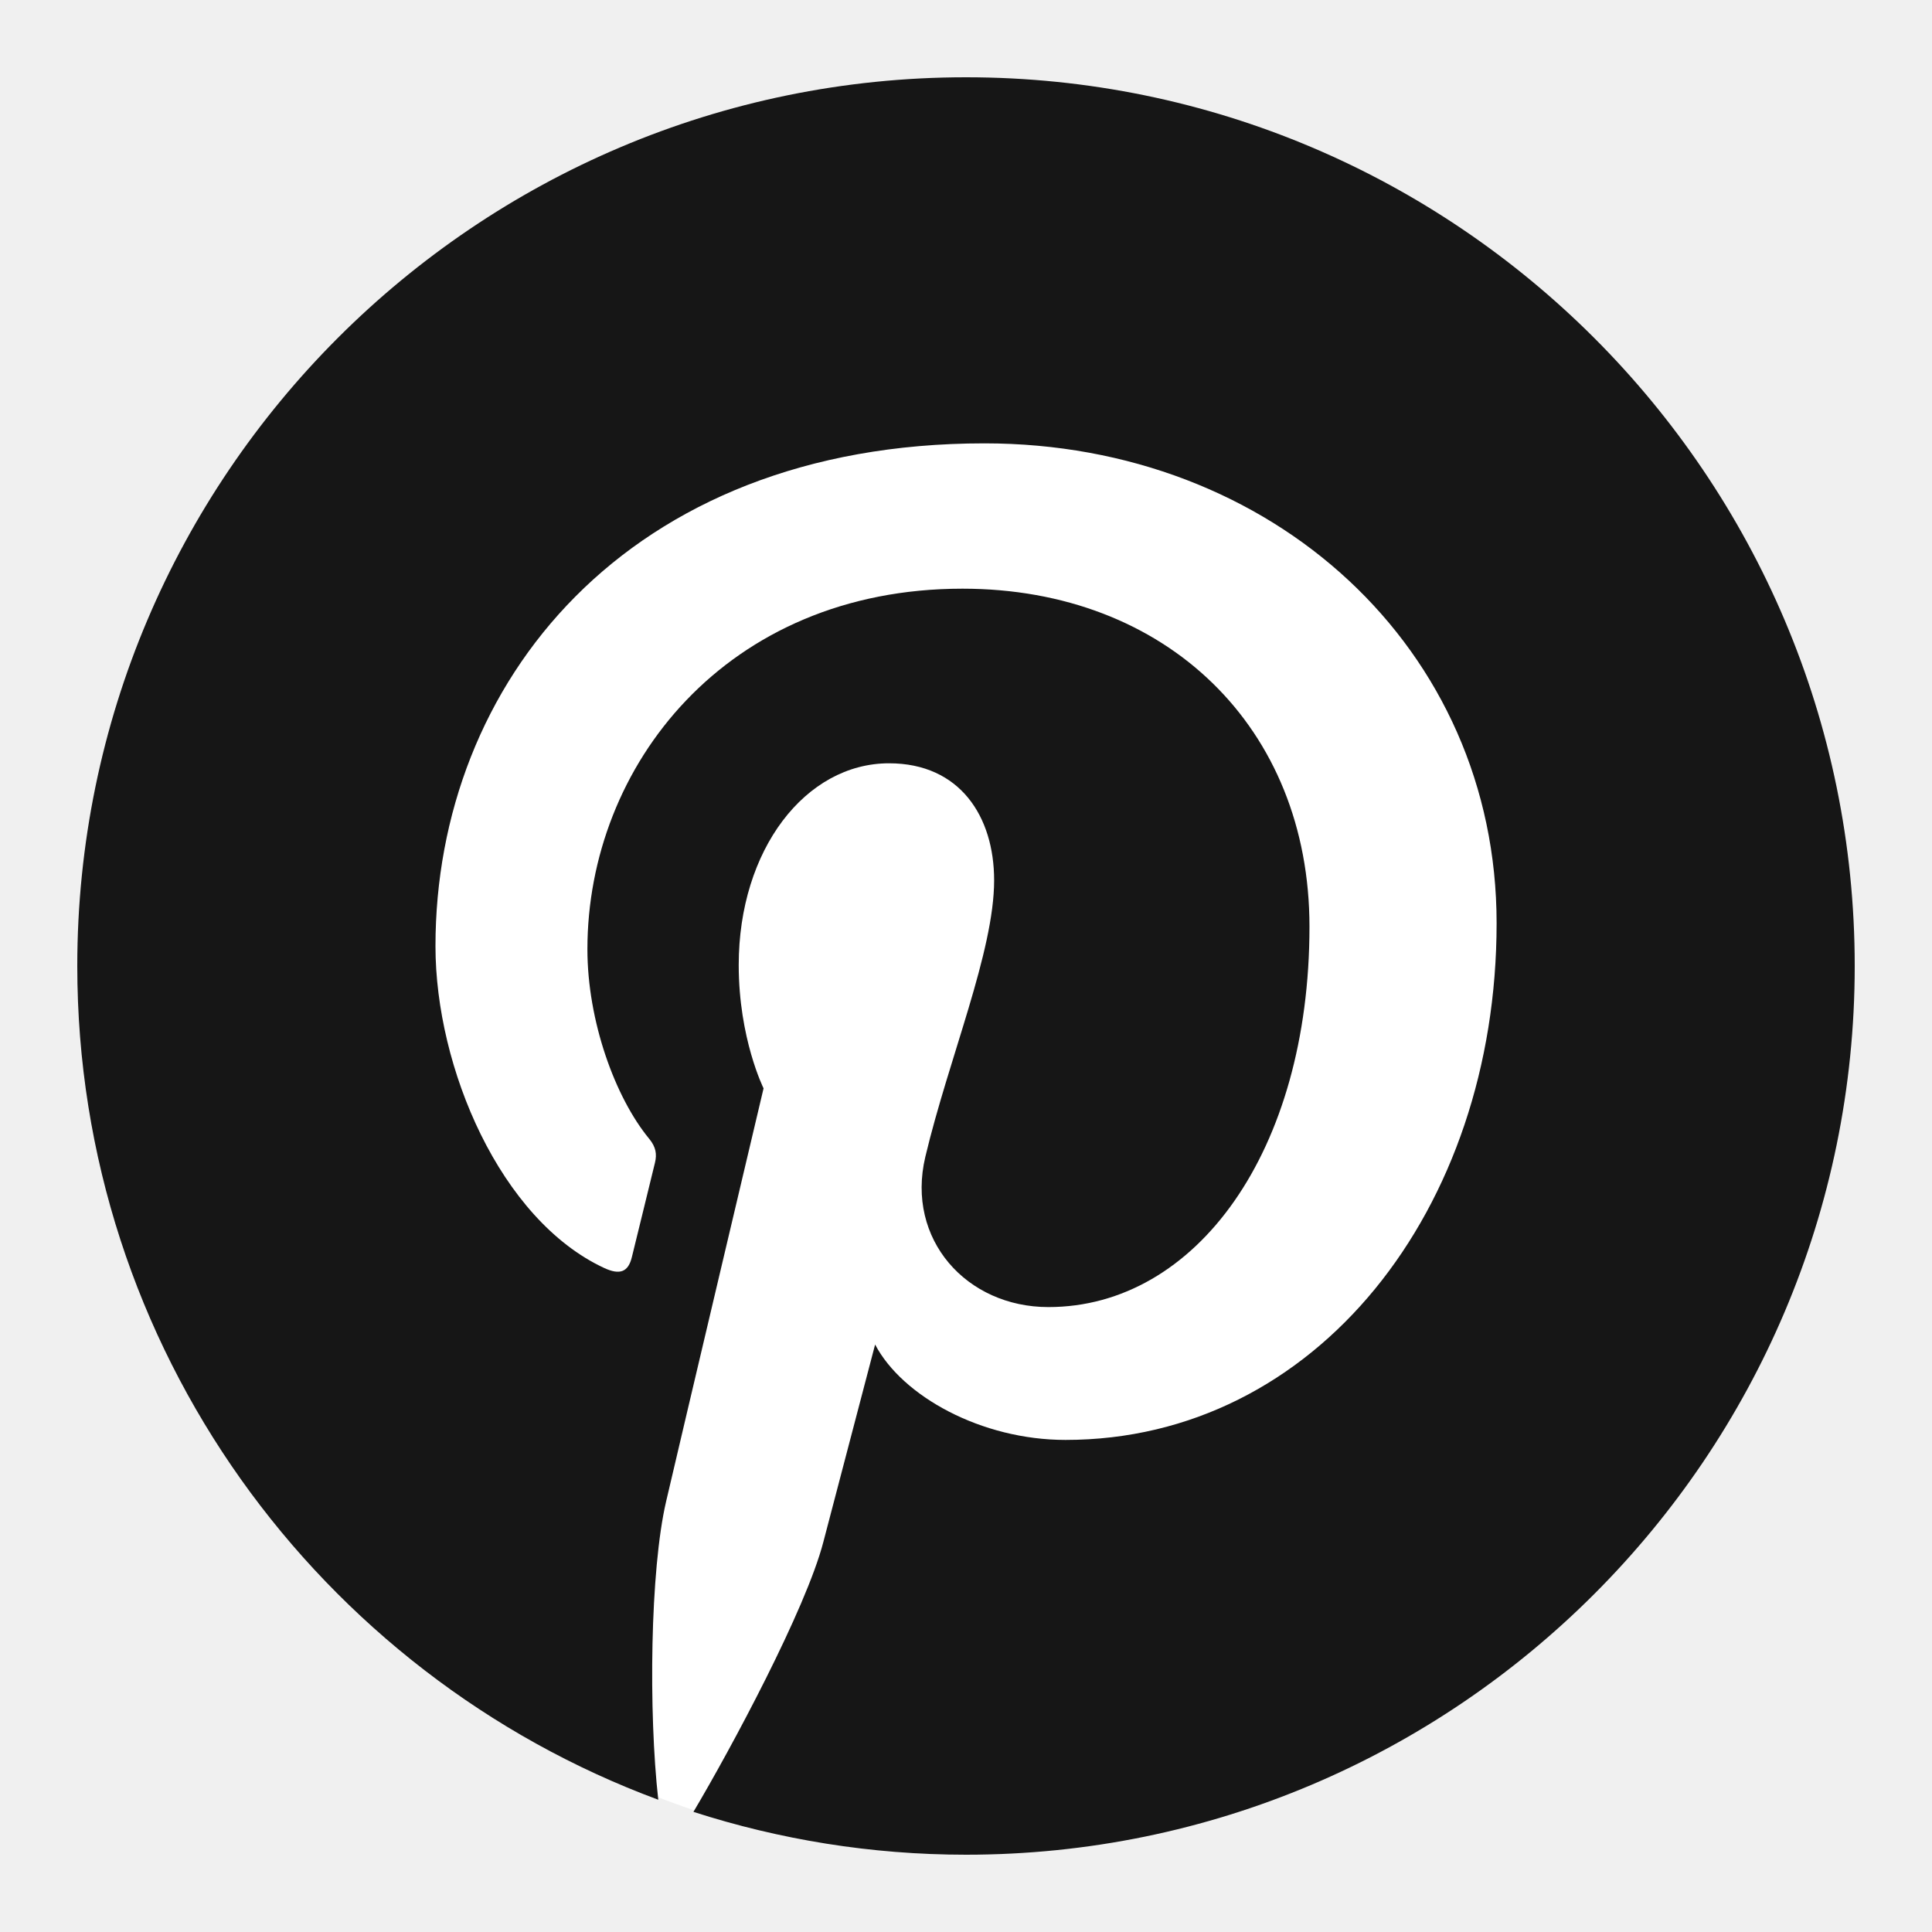
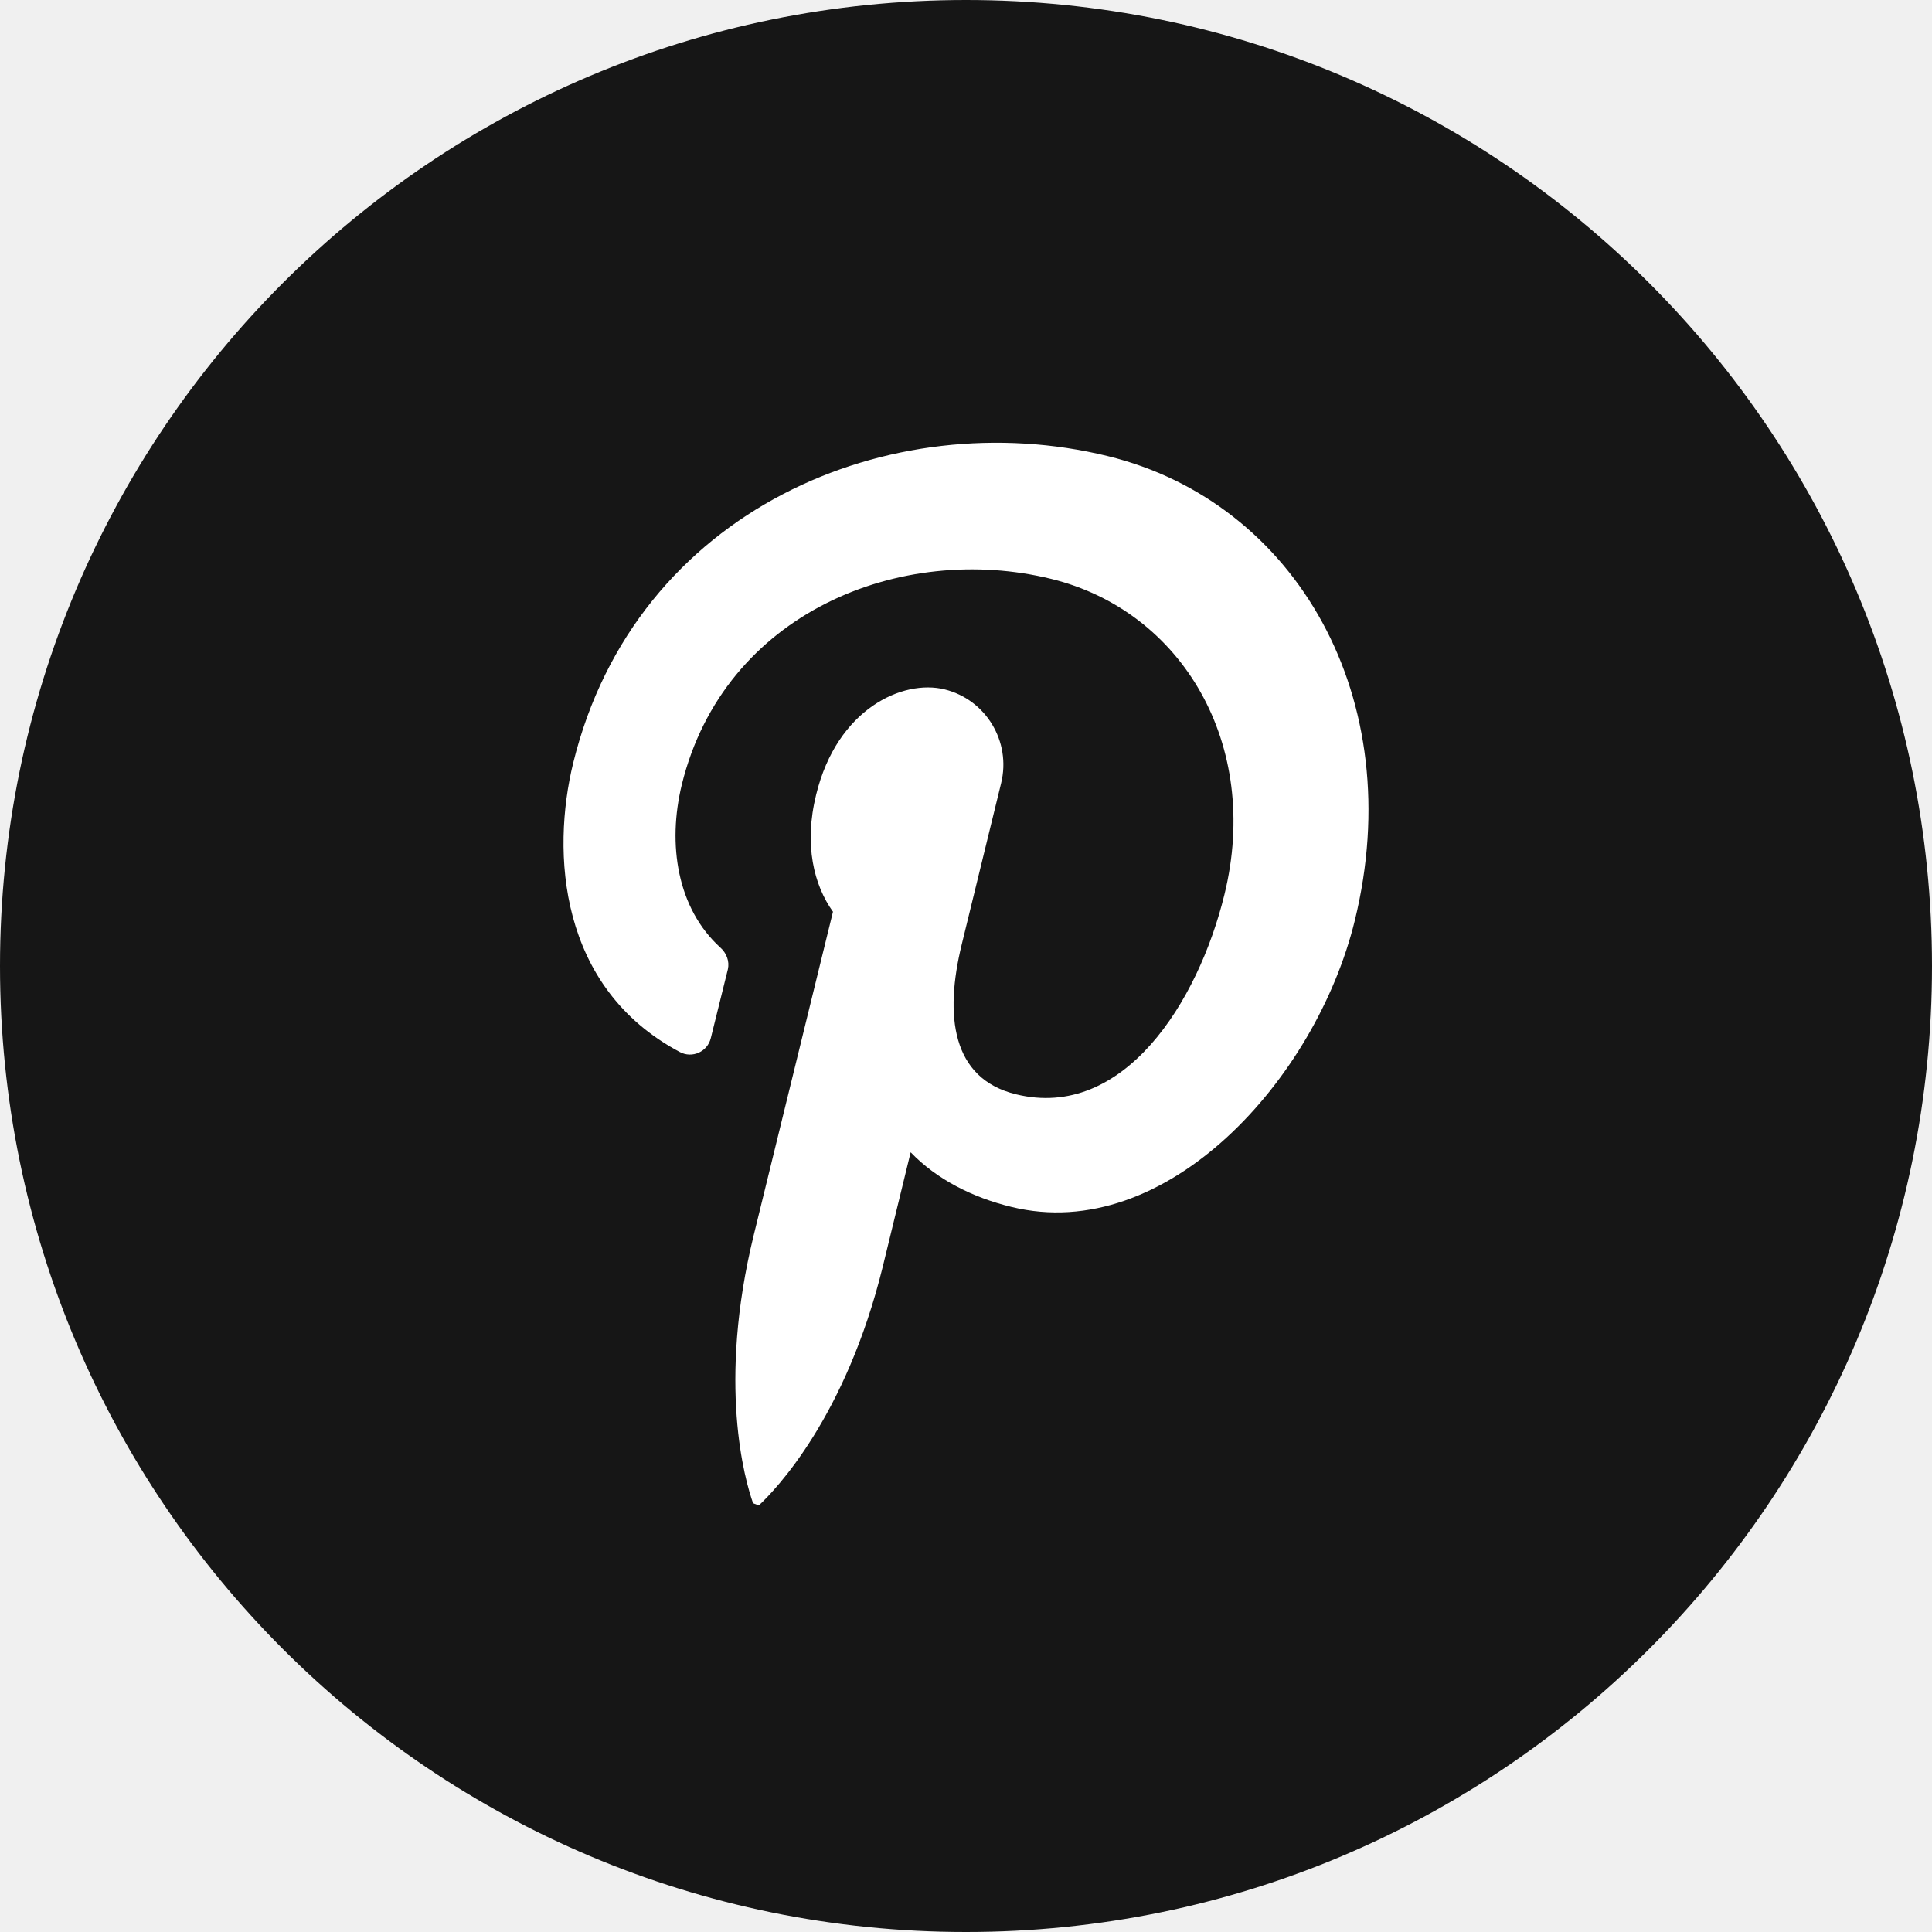
- <svg xmlns="http://www.w3.org/2000/svg" viewBox="0 0 50 50" width="50px" height="50px" fill="#161616">
-   <circle cx="25" cy="26" r="22" fill="#ffffff" />
-   <path d="M25,2C12.318,2,2,12.318,2,25c0,9.884,6.268,18.33,15.036,21.577 c-0.253-2.252-0.213-5.939,0.204-7.724c0.39-1.677,2.521-10.687,2.521-10.687 s-0.643-1.288-0.643-3.191c0-2.99,1.732-5.221,3.89-5.221 c1.835,0,2.72,1.378,2.72,3.028c0,1.846-1.173,4.603-1.781,7.158 c-0.507,2.141,1.073,3.887,3.184,3.887c3.821,0,6.758-4.03,6.758-9.845 c0-5.148-3.698-8.747-8.98-8.747c-6.117,0-9.707,4.589-9.707,9.331 c0,1.847,0.711,3.829,1.6,4.907c0.175,0.213,0.201,0.399,0.149,0.616 c-0.163,0.679-0.525,2.139-0.597,2.439c-0.093,0.394-0.312,0.476-0.719,0.287 c-2.686-1.25-4.365-5.176-4.365-8.33c0-6.782,4.927-13.011,14.207-13.011 c7.459,0,13.255,5.314,13.255,12.418c0,7.41-4.673,13.373-11.157,13.373 c-2.179,0-4.226-1.132-4.927-2.469c0,0-1.078,4.105-1.34,5.111 c-0.452,1.74-2.389,5.346-3.362,6.984C20.17,47.607,22.54,48,25,48 c12.683,0,23-10.317,23-23C48,12.318,37.683,2,25,2z" />
+ <svg xmlns="http://www.w3.org/2000/svg" width="48" height="48" viewBox="0 0 48 48" fill="none">
+   <path d="M48 24C48 37.255 37.255 48 24 48C10.745 48 0 37.255 0 24C0 10.745 10.745 0 24 0C37.255 0 48 10.745 48 24Z" fill="#161616" />
+   <path d="M18.853 37.402C19.271 37.011 21.014 35.208 21.932 31.47L22.625 28.628C23.273 29.304 24.175 29.755 25.126 29.985C28.969 30.931 32.691 26.824 33.658 22.877C35.016 17.352 32.196 12.476 27.523 11.332C22.141 10.012 15.791 12.64 14.241 18.957C13.697 21.178 13.878 24.537 16.89 26.137C17.198 26.302 17.578 26.131 17.66 25.791L18.084 24.081C18.128 23.883 18.051 23.68 17.897 23.542C16.825 22.569 16.577 20.98 16.94 19.491C17.99 15.219 22.383 13.465 26.121 14.383C29.365 15.18 31.338 18.49 30.42 22.228C29.766 24.9 27.913 27.841 25.241 27.187C23.642 26.797 23.46 25.23 23.895 23.46L24.873 19.457C25.126 18.424 24.494 17.379 23.466 17.127C22.432 16.874 20.799 17.605 20.277 19.743C19.969 20.991 20.222 21.992 20.695 22.652L18.727 30.684C17.82 34.383 18.507 36.775 18.71 37.347" fill="#fff" />
</svg>
